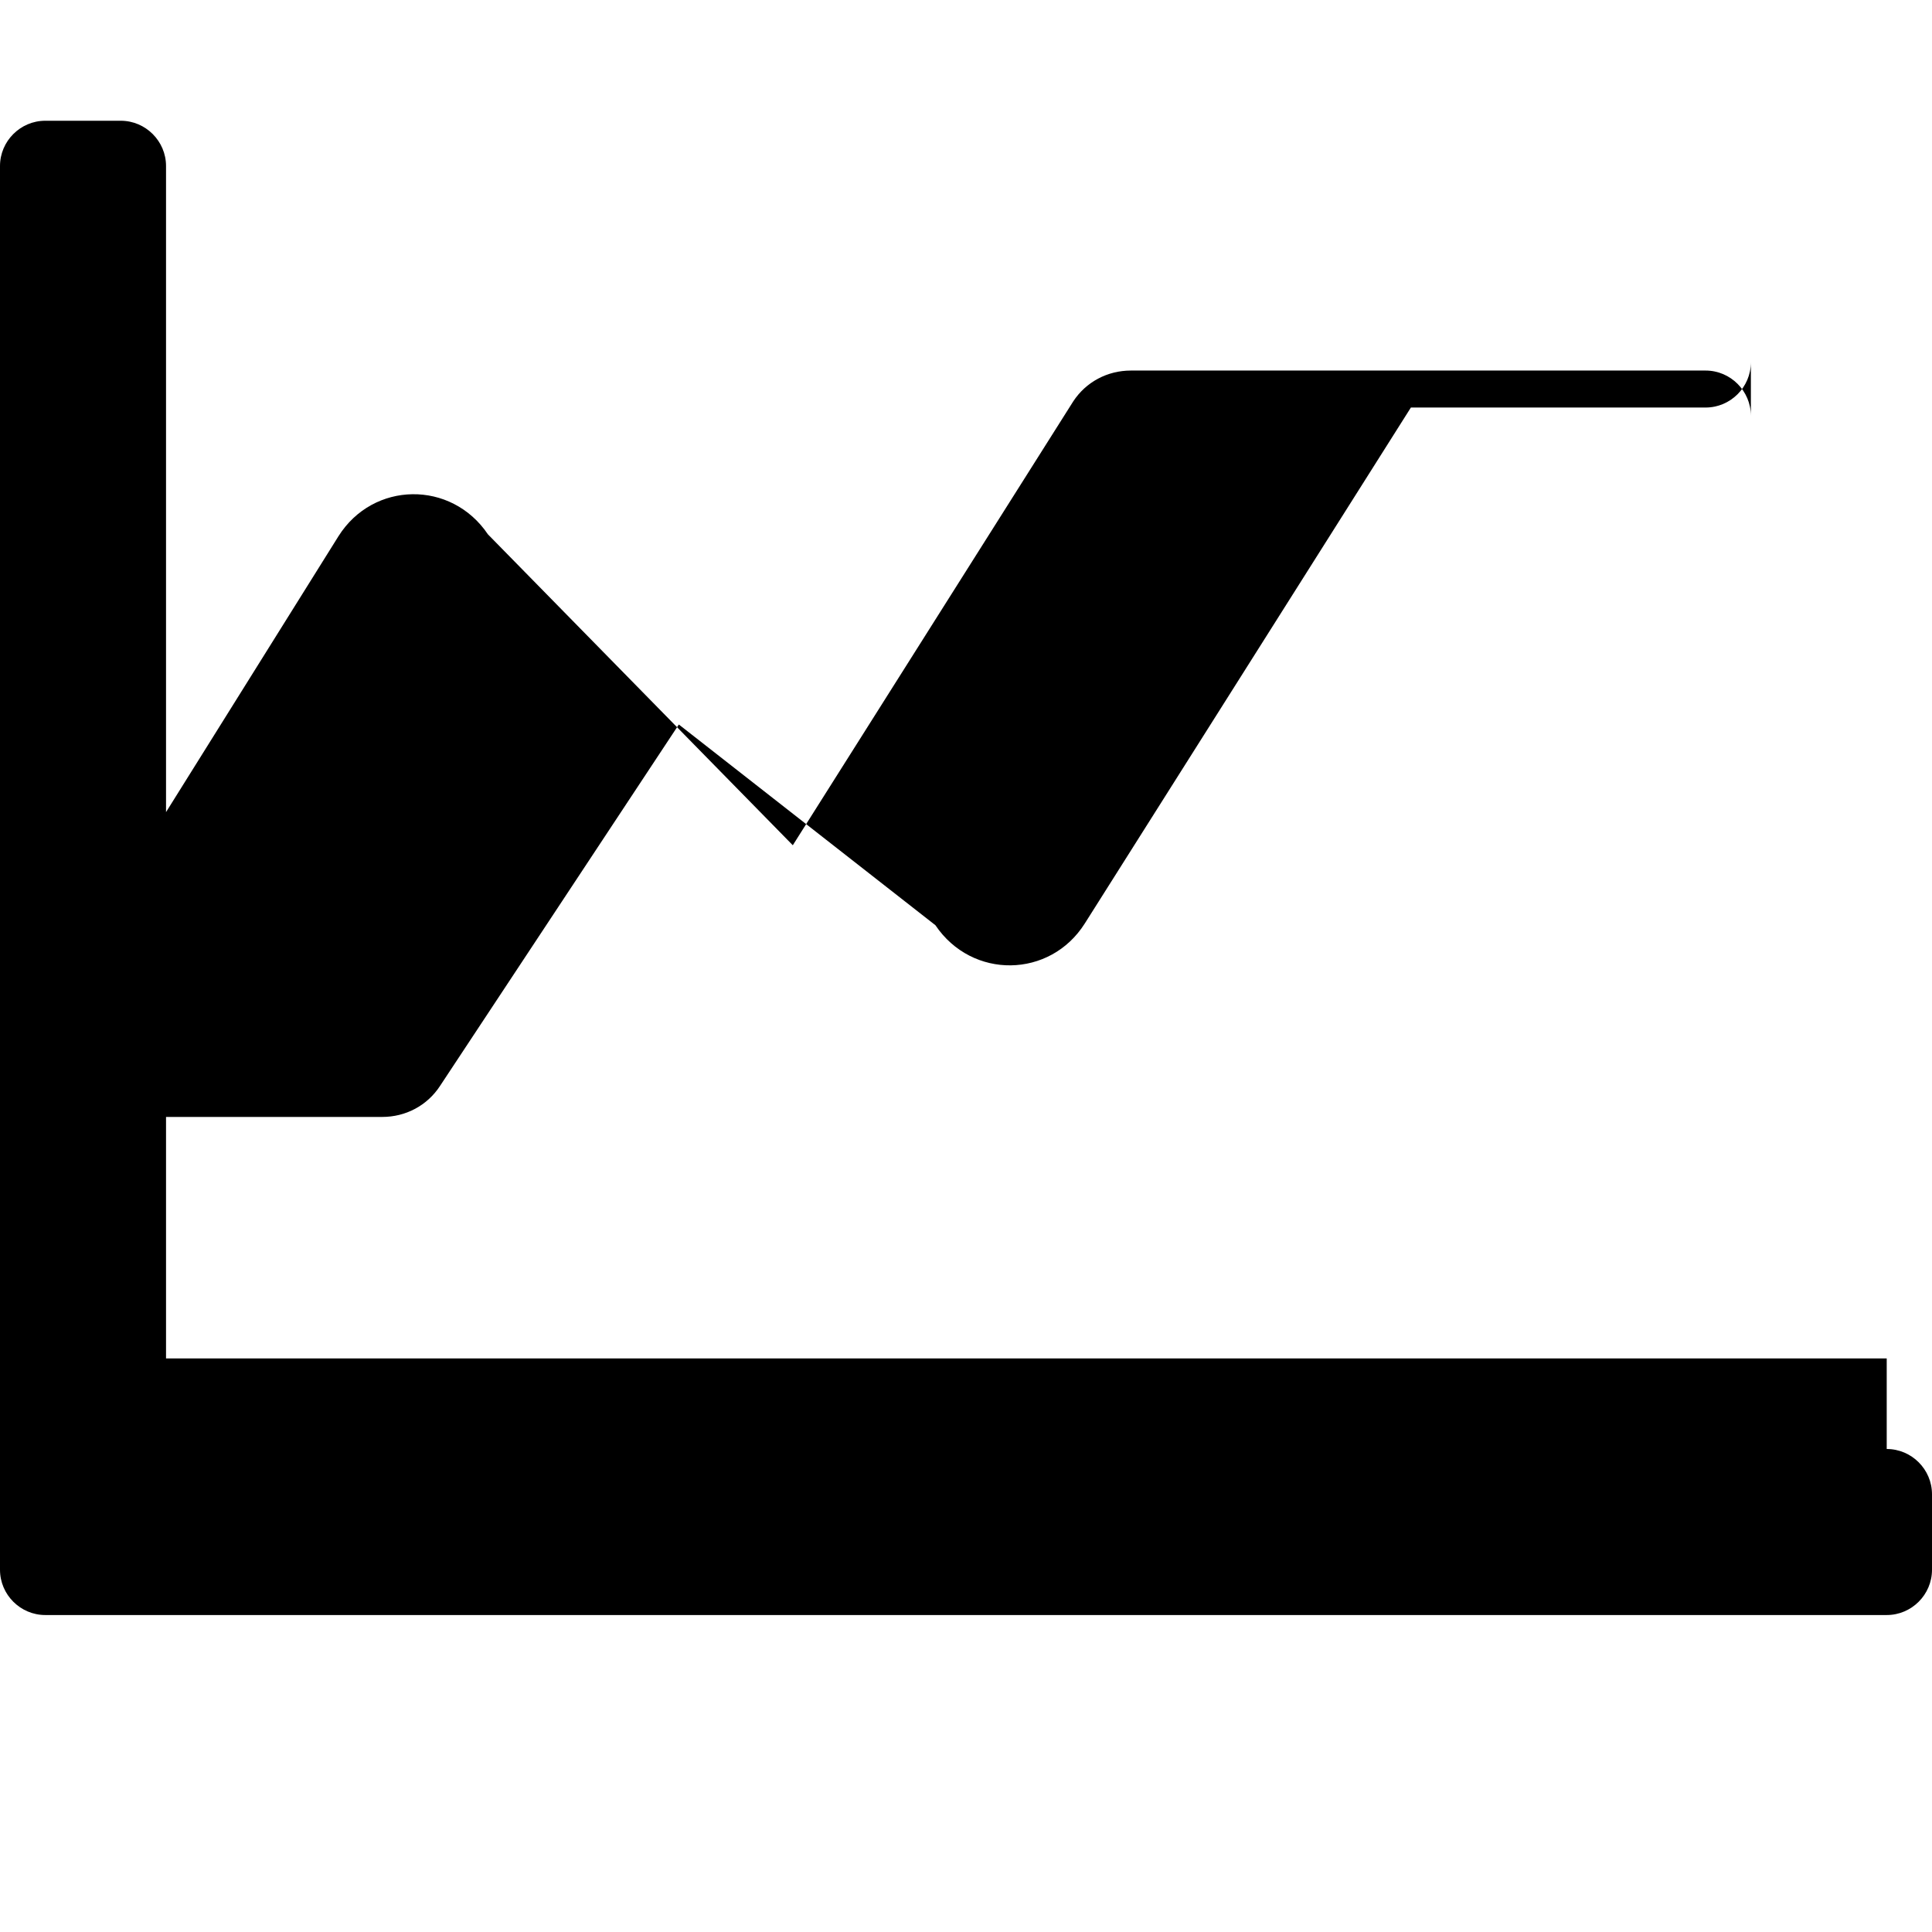
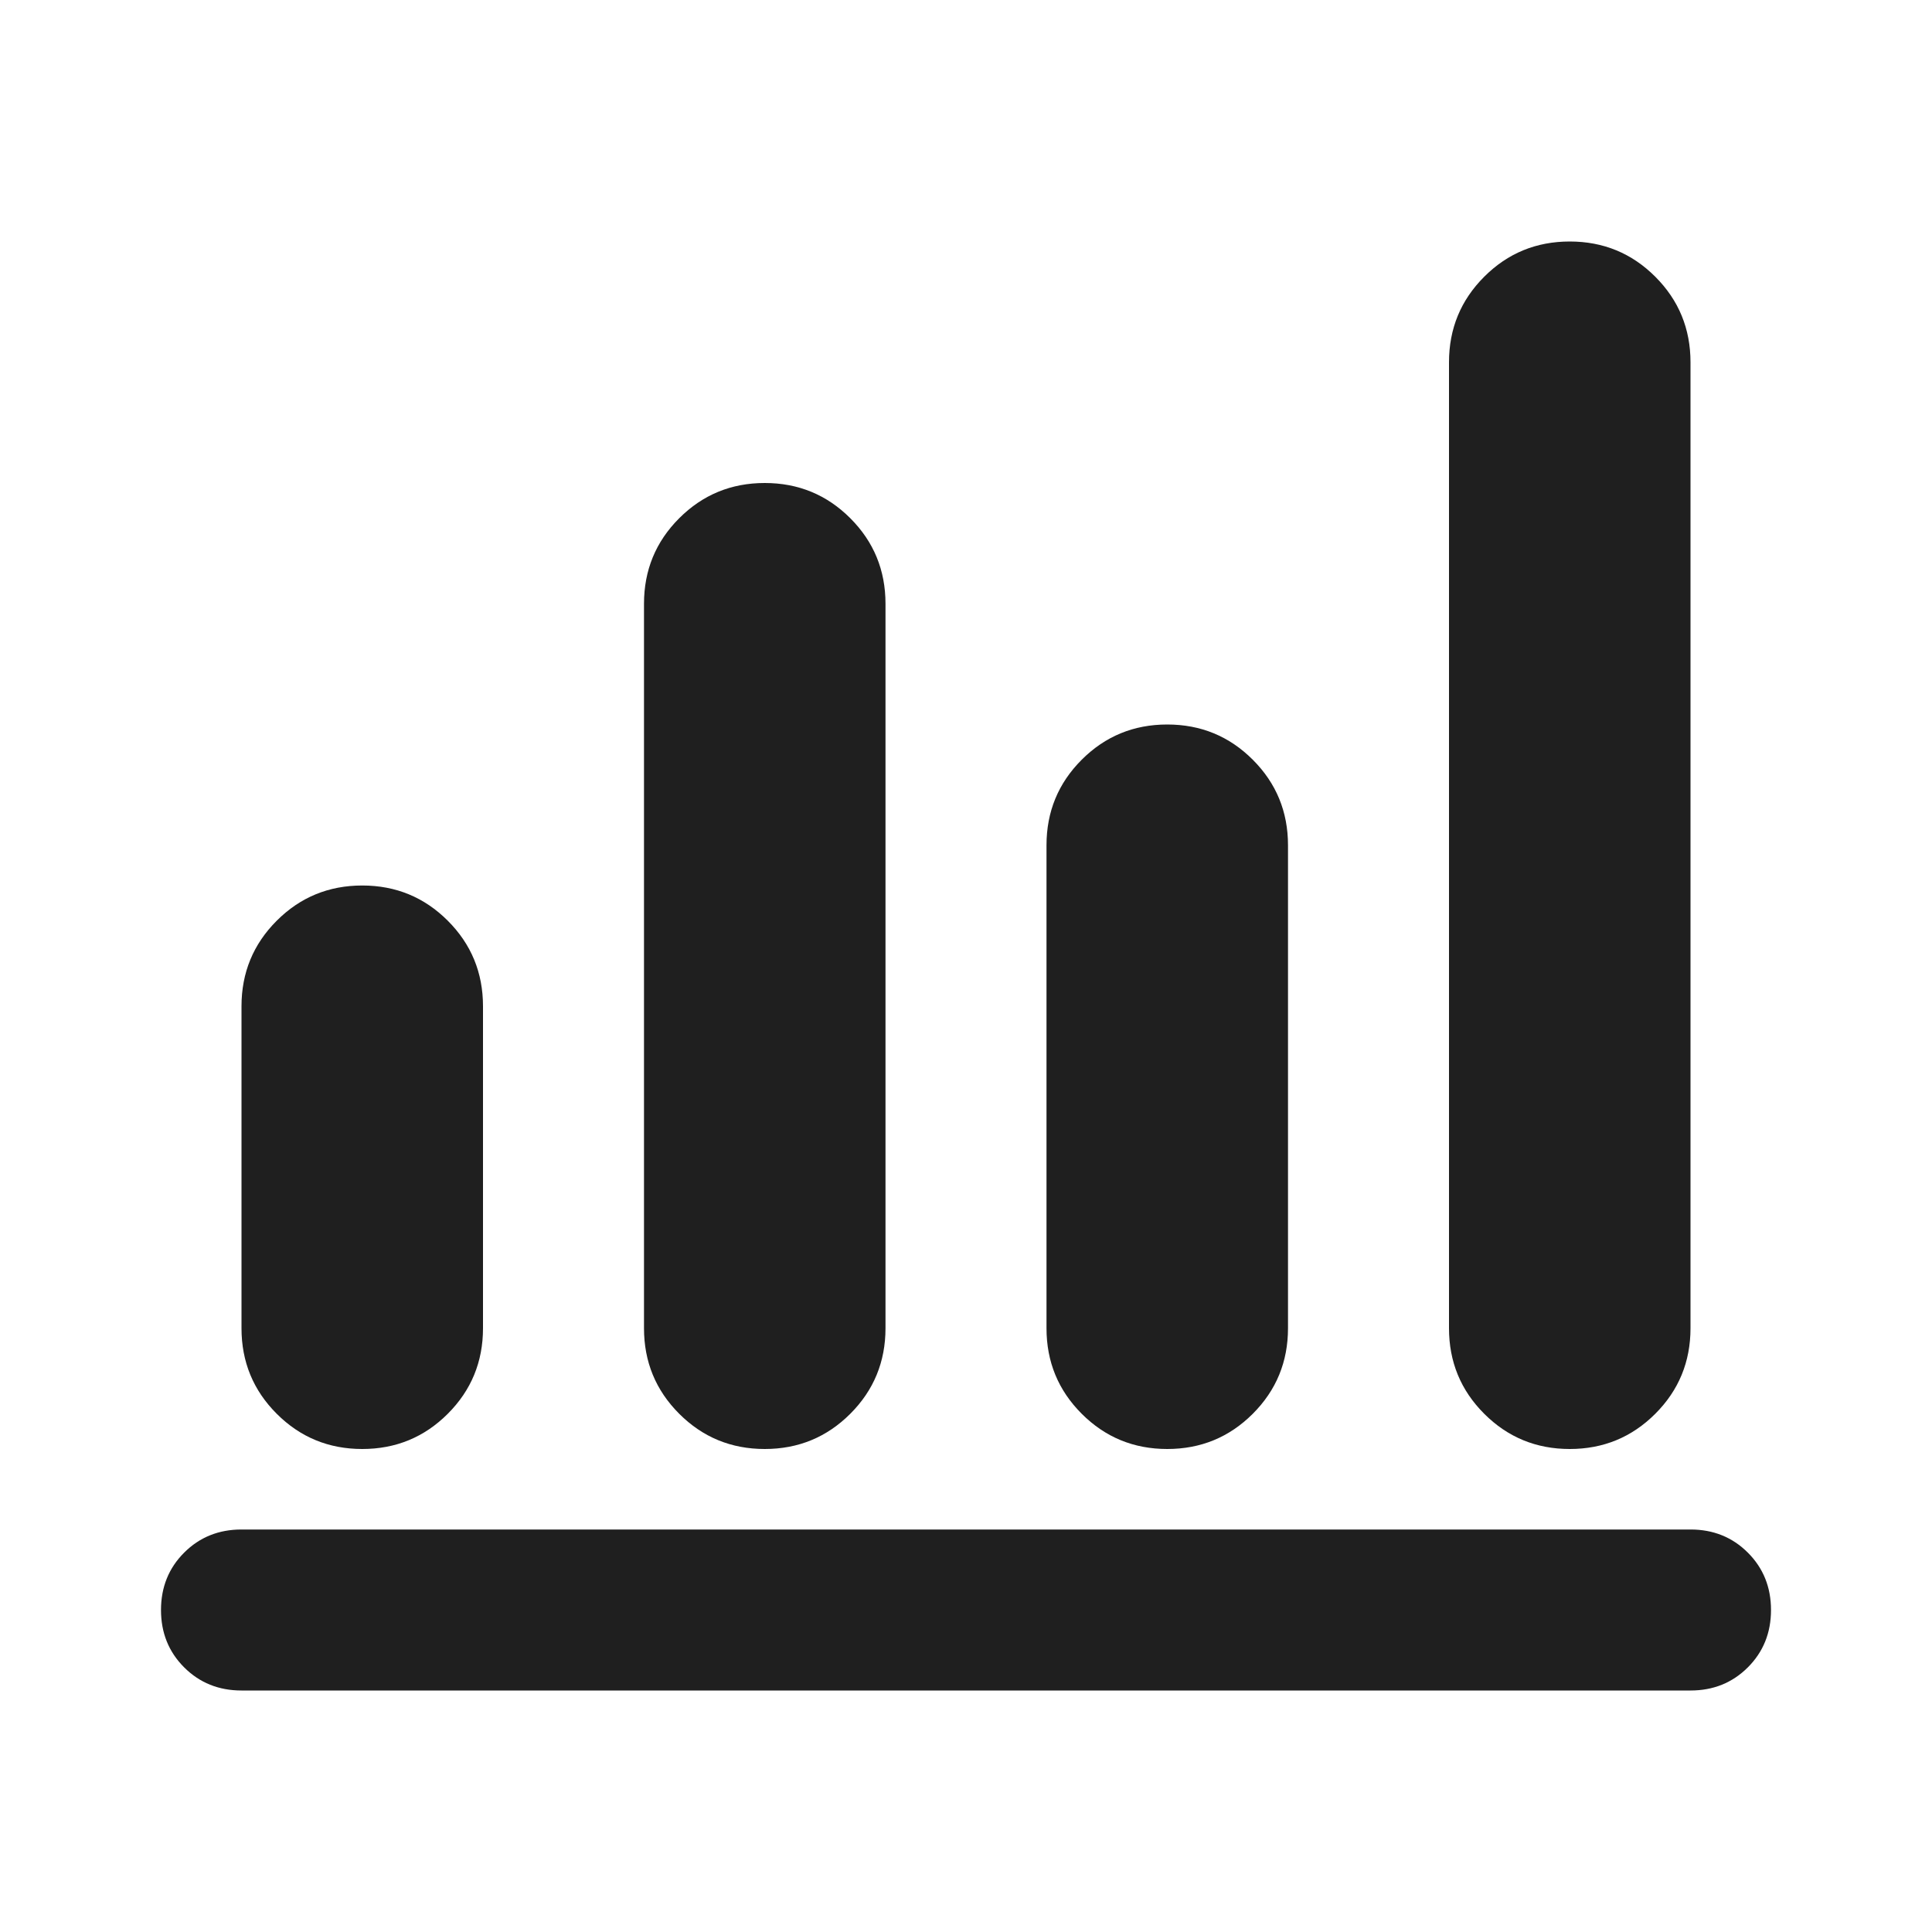
- <svg xmlns="http://www.w3.org/2000/svg" viewBox="0 0 512 512" fill="currentColor">
-   <path d="M500 384c6.6 0 12 5.4 12 12v20c0    6.6-5.4 12-12 12H12c-6.6 0-12-5.4-12-12V44c0-6.6    5.4-12 12-12h20c6.6 0 12 5.4 12 12v316h456zM464    96c0 6.6-5.4 12-12 12h-78.1l-86.4 136.7c-9.2    14.6-29.9 14.9-39.6 .5L179.9 192l-63.3    95.8c-3.4 5.2-9.1 8.2-15.3 8.2H24c-13.3    0-21.4-14.9-14.3-25.9l80-128c9.2-14.6    29.9-14.9 39.6-.5L210.1 224l74.3-117.6c3.4-5.2    9.1-8.2 15.3-8.2H452c6.6 0 12 5.4 12 12v-14z" />
+ <svg xmlns="http://www.w3.org/2000/svg" height="24px" viewBox="0 -960 960 960" width="24px" fill="#1f1f1f">
+   <path d="M120-120q-17 0-28.5-11.5T80-160q0-17 11.5-28.5T120-200h720q17 0 28.5 11.5T880-160q0 17-11.5 28.5T840-120H120Zm60-120q-25 0-42.5-17.5T120-300v-160q0-25 17.5-42.5T180-520q25 0 42.5 17.5T240-460v160q0 25-17.5 42.5T180-240Zm200 0q-25 0-42.5-17.5T320-300v-360q0-25 17.5-42.5T380-720q25 0 42.5 17.5T440-660v360q0 25-17.5 42.5T380-240Zm200 0q-25 0-42.5-17.5T520-300v-240q0-25 17.5-42.5T580-600q25 0 42.5 17.5T640-540v240q0 25-17.5 42.5T580-240Zm200 0q-25 0-42.5-17.5T720-300v-480q0-25 17.5-42.5T780-840q25 0 42.5 17.5T840-780v480q0 25-17.5 42.5T780-240Z" />
</svg>
